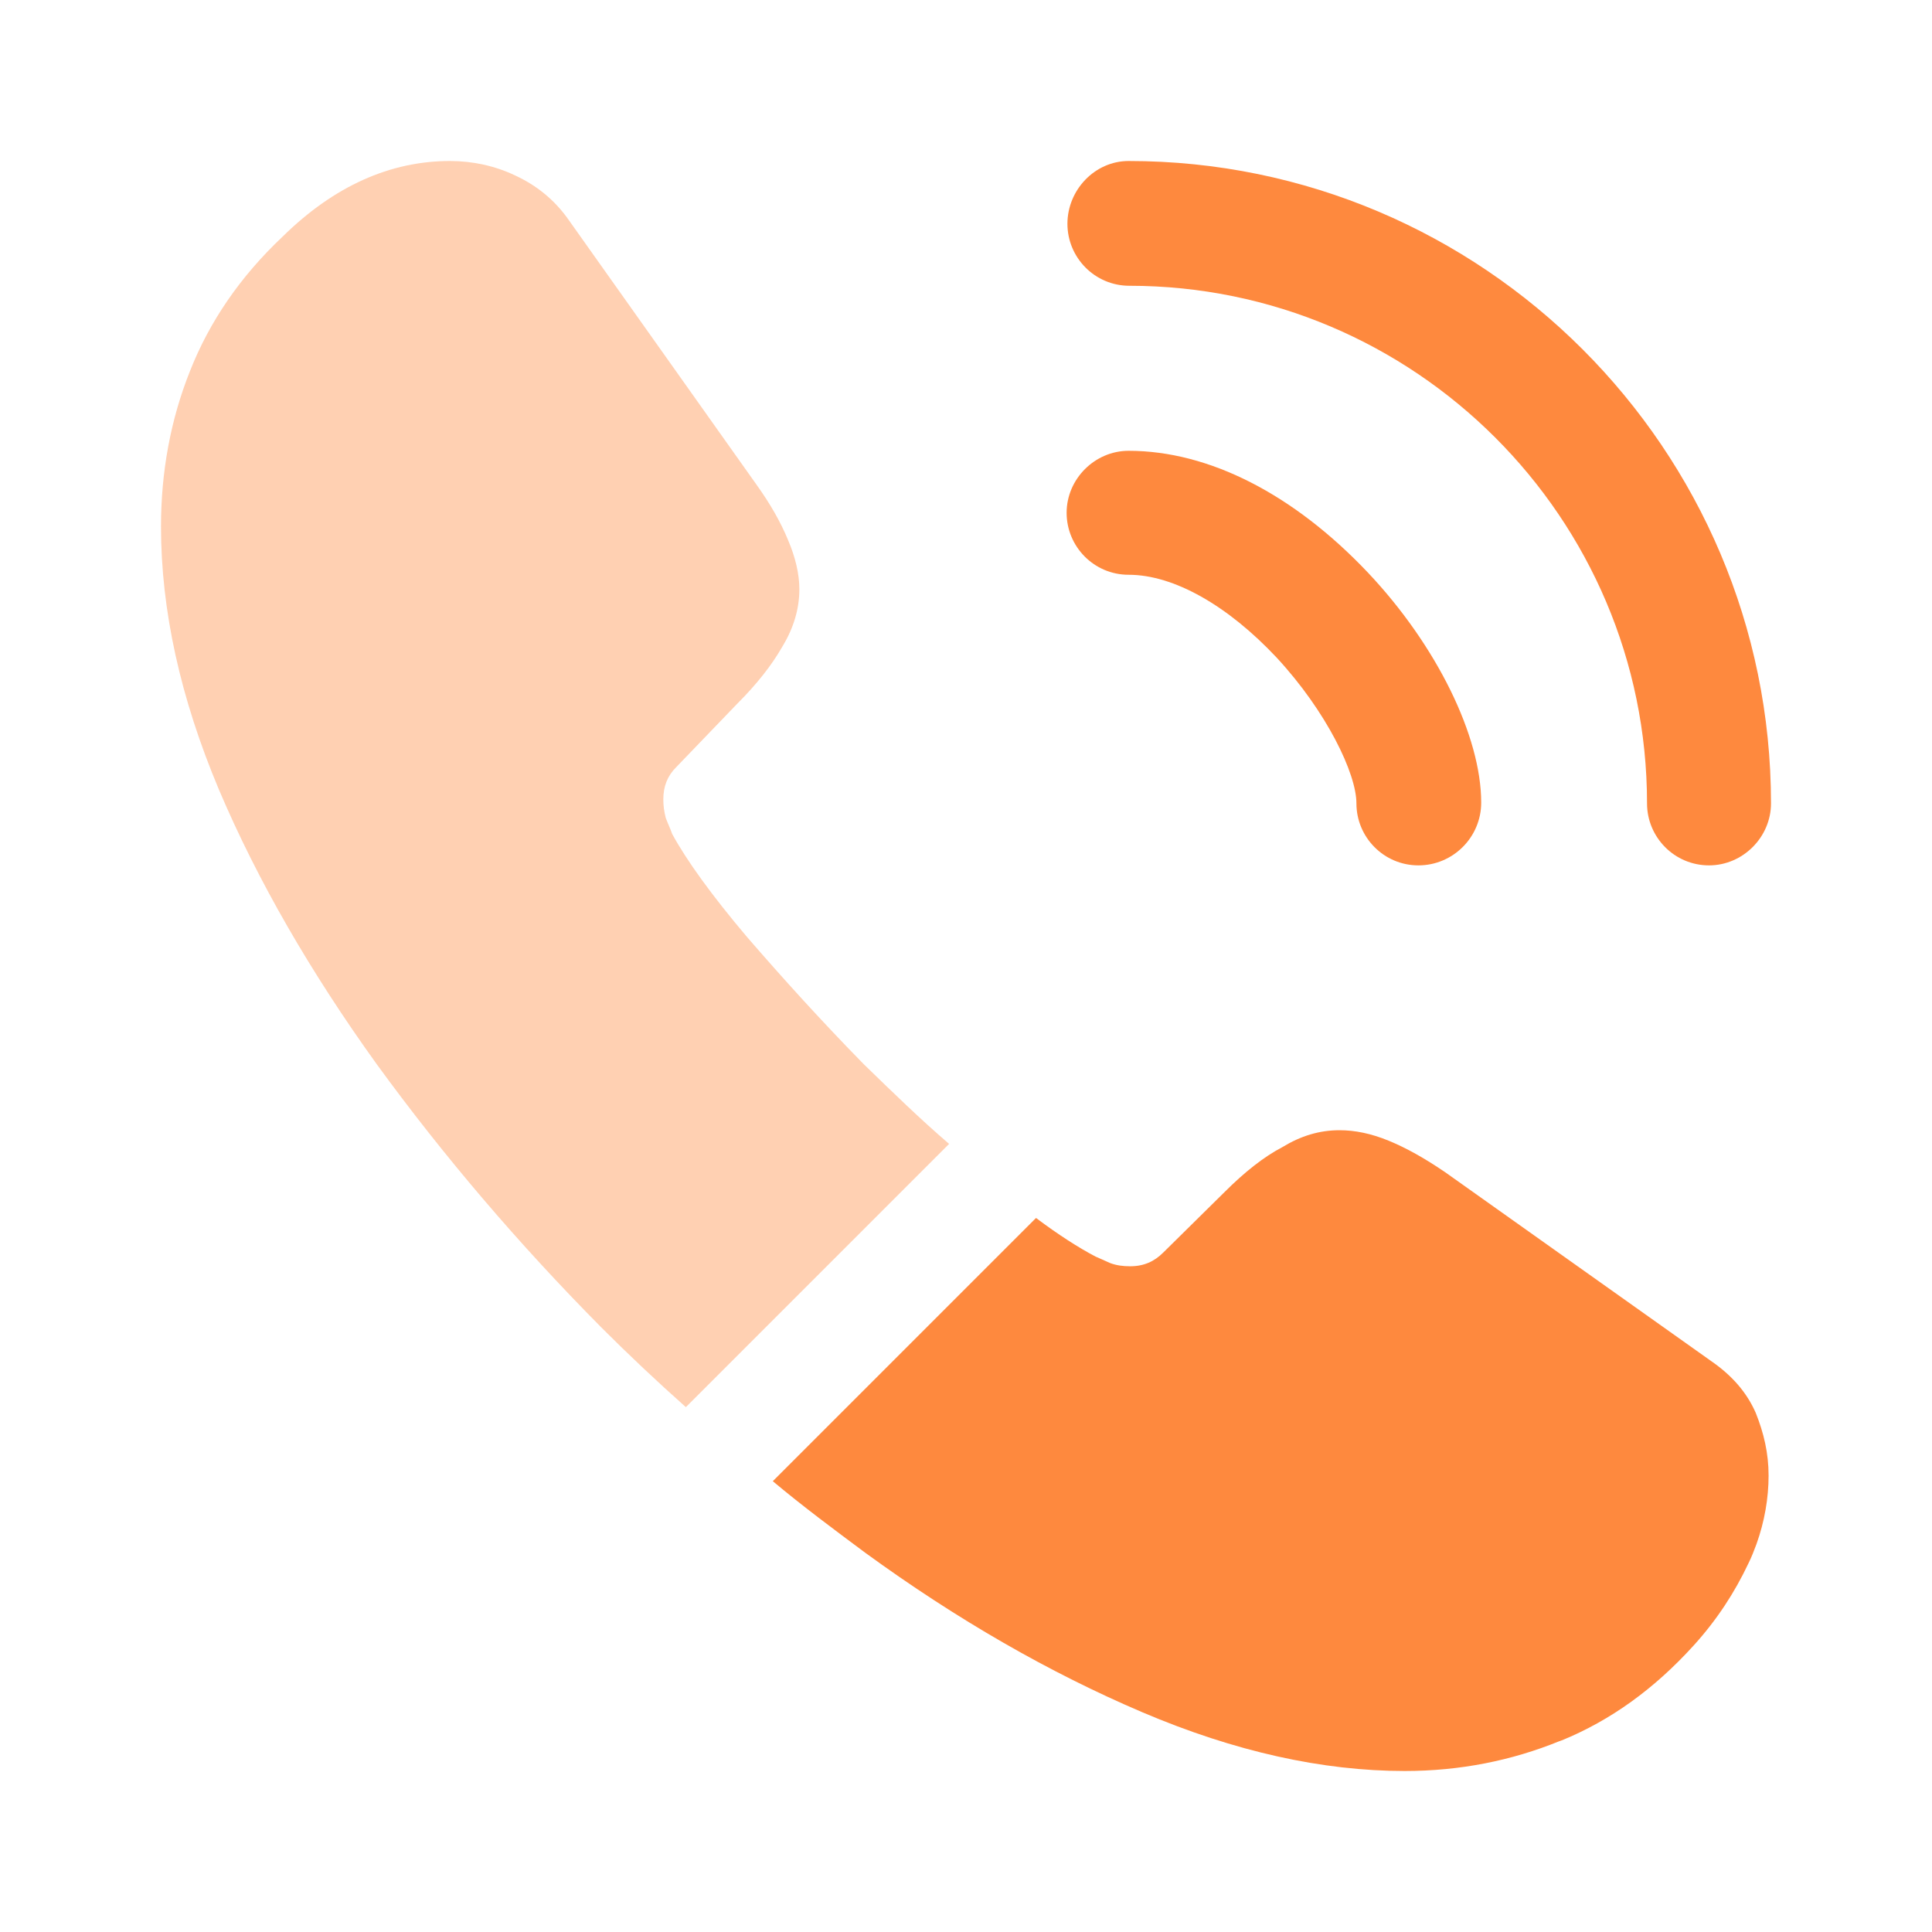
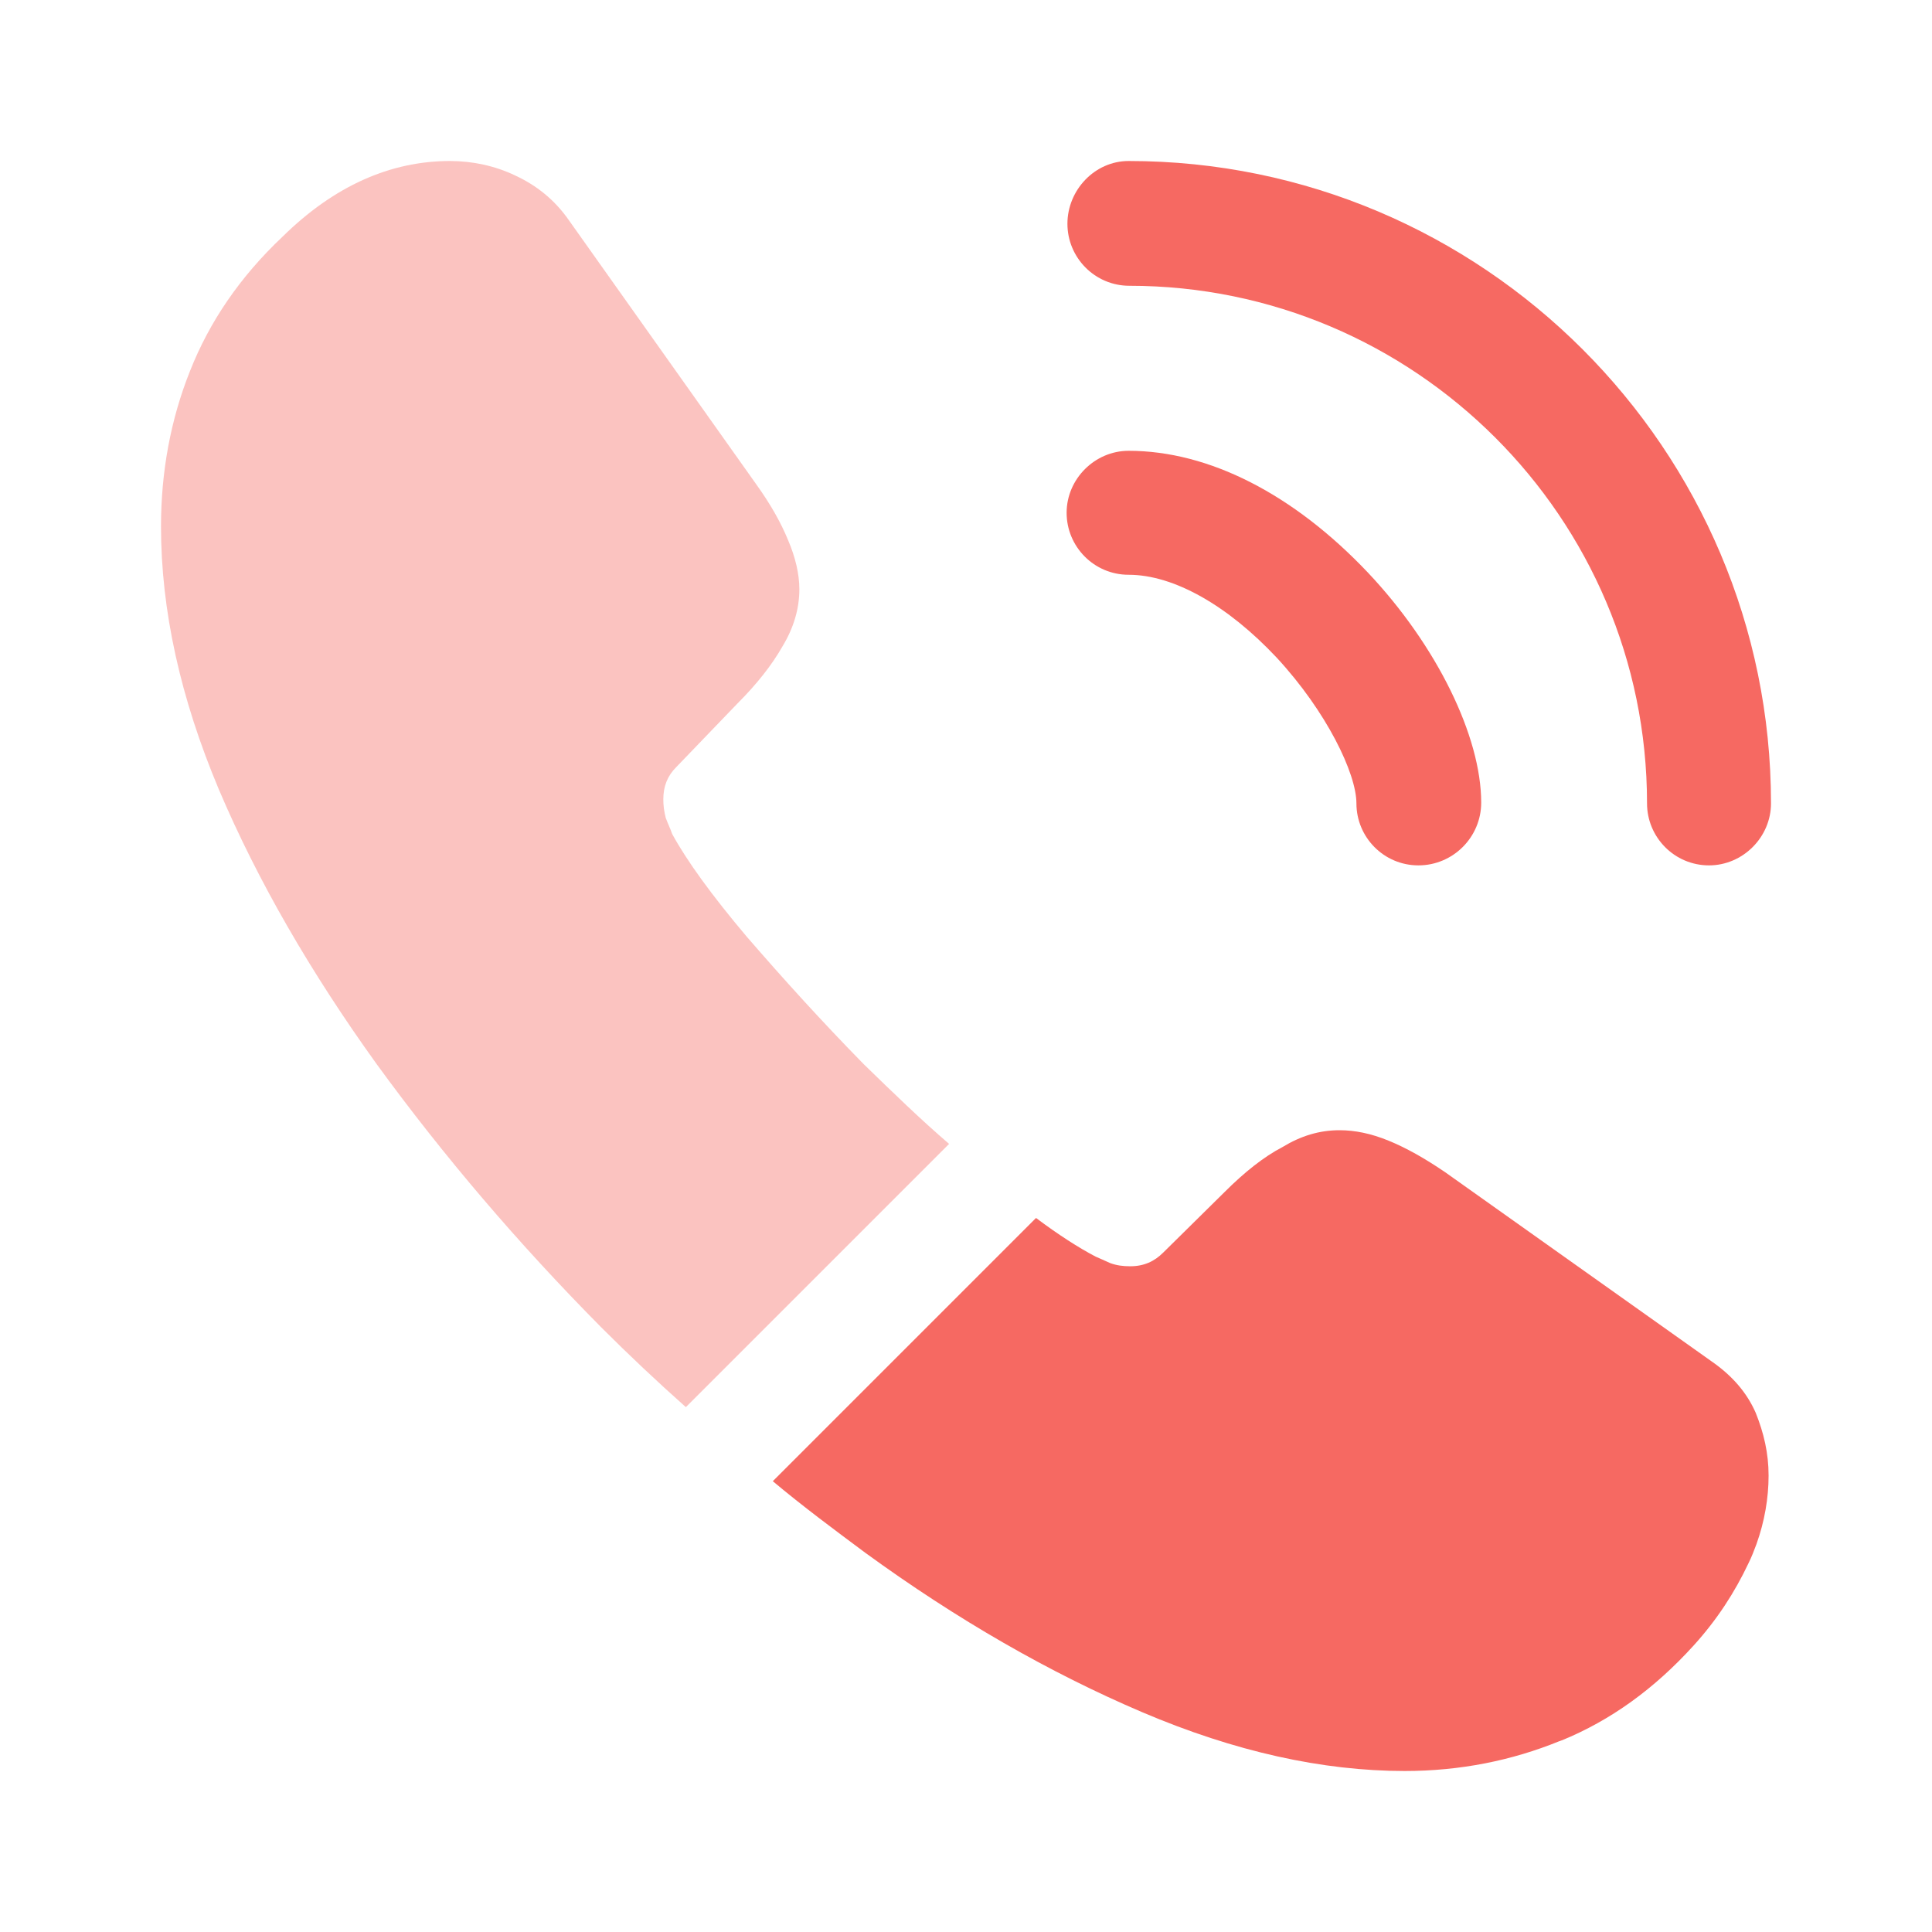
<svg xmlns="http://www.w3.org/2000/svg" fill="none" height="24" viewBox="0 0 24 24" width="24">
-   <path d="M17.62 10.75C17.19 10.75 16.85 10.4 16.85 9.98C16.85 9.61 16.48 8.84 15.86 8.17C15.25 7.52 14.58 7.14 14.02 7.14C13.59 7.14 13.25 6.79 13.25 6.37C13.25 5.95 13.6 5.6 14.02 5.6C15.02 5.6 16.07 6.14 16.99 7.11C17.85 8.02 18.4 9.15 18.4 9.97C18.4 10.4 18.05 10.75 17.62 10.75Z" fill="#FE893E" />
-   <path d="M21.23 10.75C20.8 10.75 20.46 10.4 20.46 9.98C20.46 6.43 17.57 3.55 14.03 3.55C13.6 3.55 13.26 3.2 13.26 2.78C13.26 2.36 13.6 2 14.02 2C18.42 2 22 5.58 22 9.98C22 10.4 21.65 10.75 21.23 10.75Z" fill="#FE893E" />
-   <path d="M11.79 14.21L8.52 17.48C8.16 17.16 7.81 16.83 7.47 16.49C6.44 15.45 5.51 14.36 4.68 13.22C3.86 12.08 3.2 10.94 2.72 9.81C2.24 8.67 2 7.58 2 6.54C2 5.86 2.12 5.21 2.36 4.61C2.6 4 2.98 3.44 3.51 2.94C4.15 2.31 4.85 2 5.59 2C5.87 2 6.15 2.06 6.4 2.18C6.66 2.3 6.89 2.48 7.07 2.74L9.39 6.01C9.57 6.26 9.7 6.49 9.79 6.71C9.88 6.92 9.93 7.13 9.93 7.32C9.93 7.56 9.86 7.8 9.72 8.03C9.59 8.26 9.4 8.5 9.16 8.74L8.4 9.53C8.29 9.64 8.24 9.77 8.24 9.93C8.24 10.01 8.25 10.08 8.27 10.16C8.3 10.24 8.33 10.3 8.35 10.36C8.53 10.69 8.84 11.12 9.28 11.64C9.73 12.16 10.21 12.69 10.73 13.22C11.09 13.57 11.44 13.91 11.79 14.21Z" fill="#FE893E" opacity="0.4" />
-   <path d="M21.97 18.33C21.97 18.61 21.92 18.9 21.82 19.18C21.79 19.26 21.76 19.34 21.72 19.42C21.55 19.78 21.33 20.12 21.04 20.44C20.55 20.98 20.01 21.37 19.4 21.62C19.39 21.62 19.38 21.63 19.37 21.63C18.78 21.87 18.14 22 17.45 22C16.43 22 15.34 21.76 14.19 21.27C13.04 20.78 11.89 20.12 10.75 19.29C10.36 19 9.97 18.71 9.6 18.4L12.87 15.13C13.15 15.34 13.4 15.5 13.61 15.61C13.66 15.63 13.72 15.66 13.79 15.69C13.87 15.72 13.95 15.73 14.04 15.73C14.21 15.73 14.34 15.67 14.45 15.56L15.21 14.81C15.46 14.56 15.7 14.37 15.93 14.25C16.16 14.11 16.39 14.04 16.64 14.04C16.83 14.04 17.03 14.08 17.25 14.17C17.47 14.26 17.7 14.39 17.95 14.56L21.26 16.91C21.52 17.09 21.7 17.3 21.81 17.55C21.91 17.8 21.97 18.05 21.97 18.33Z" fill="#FE893E" />
+   <path d="M17.62 10.75C17.19 10.75 16.85 10.4 16.85 9.98C16.85 9.61 16.48 8.84 15.86 8.17C15.25 7.52 14.58 7.14 14.02 7.14C13.59 7.14 13.25 6.79 13.25 6.37C13.25 5.95 13.6 5.6 14.02 5.6C15.02 5.6 16.07 6.14 16.99 7.11C17.85 8.02 18.4 9.15 18.4 9.97C18.4 10.4 18.05 10.75 17.62 10.75Z" fill="#f66962" />
+   <path d="M21.23 10.75C20.8 10.75 20.46 10.4 20.46 9.98C20.46 6.43 17.57 3.55 14.03 3.55C13.6 3.55 13.26 3.2 13.26 2.78C13.26 2.36 13.6 2 14.02 2C18.42 2 22 5.58 22 9.98C22 10.4 21.65 10.75 21.23 10.75Z" fill="#f66962" />
+   <path d="M11.79 14.21L8.52 17.48C8.16 17.16 7.81 16.83 7.47 16.49C6.44 15.45 5.51 14.36 4.68 13.22C3.86 12.08 3.2 10.94 2.72 9.81C2.24 8.67 2 7.58 2 6.54C2 5.86 2.12 5.21 2.36 4.61C2.6 4 2.98 3.44 3.51 2.94C4.15 2.31 4.85 2 5.59 2C5.87 2 6.15 2.06 6.4 2.18C6.66 2.3 6.89 2.48 7.07 2.74L9.39 6.01C9.57 6.26 9.7 6.49 9.79 6.71C9.88 6.92 9.93 7.13 9.93 7.32C9.93 7.56 9.86 7.8 9.72 8.03C9.59 8.26 9.4 8.5 9.16 8.74L8.4 9.53C8.29 9.64 8.24 9.77 8.24 9.93C8.24 10.01 8.25 10.08 8.27 10.16C8.3 10.24 8.33 10.3 8.35 10.36C8.53 10.69 8.84 11.12 9.28 11.64C9.73 12.16 10.21 12.69 10.73 13.22C11.09 13.57 11.44 13.91 11.79 14.21Z" fill="#f66962" opacity="0.4" />
+   <path d="M21.97 18.33C21.97 18.61 21.92 18.9 21.82 19.18C21.79 19.26 21.76 19.34 21.72 19.42C21.55 19.78 21.33 20.12 21.04 20.44C20.55 20.98 20.01 21.37 19.4 21.62C19.39 21.62 19.38 21.63 19.37 21.63C18.78 21.87 18.14 22 17.45 22C16.43 22 15.34 21.76 14.19 21.27C13.04 20.78 11.89 20.12 10.75 19.29C10.36 19 9.97 18.71 9.6 18.4L12.87 15.13C13.15 15.34 13.4 15.5 13.61 15.61C13.66 15.63 13.72 15.66 13.79 15.69C13.87 15.72 13.95 15.73 14.04 15.73C14.21 15.73 14.34 15.67 14.45 15.56L15.21 14.81C15.46 14.56 15.7 14.37 15.93 14.25C16.16 14.11 16.39 14.04 16.64 14.04C16.83 14.04 17.03 14.08 17.25 14.17C17.47 14.26 17.7 14.39 17.95 14.56L21.26 16.91C21.52 17.09 21.7 17.3 21.81 17.55C21.91 17.8 21.97 18.05 21.97 18.33Z" fill="#f66962" />
</svg>
